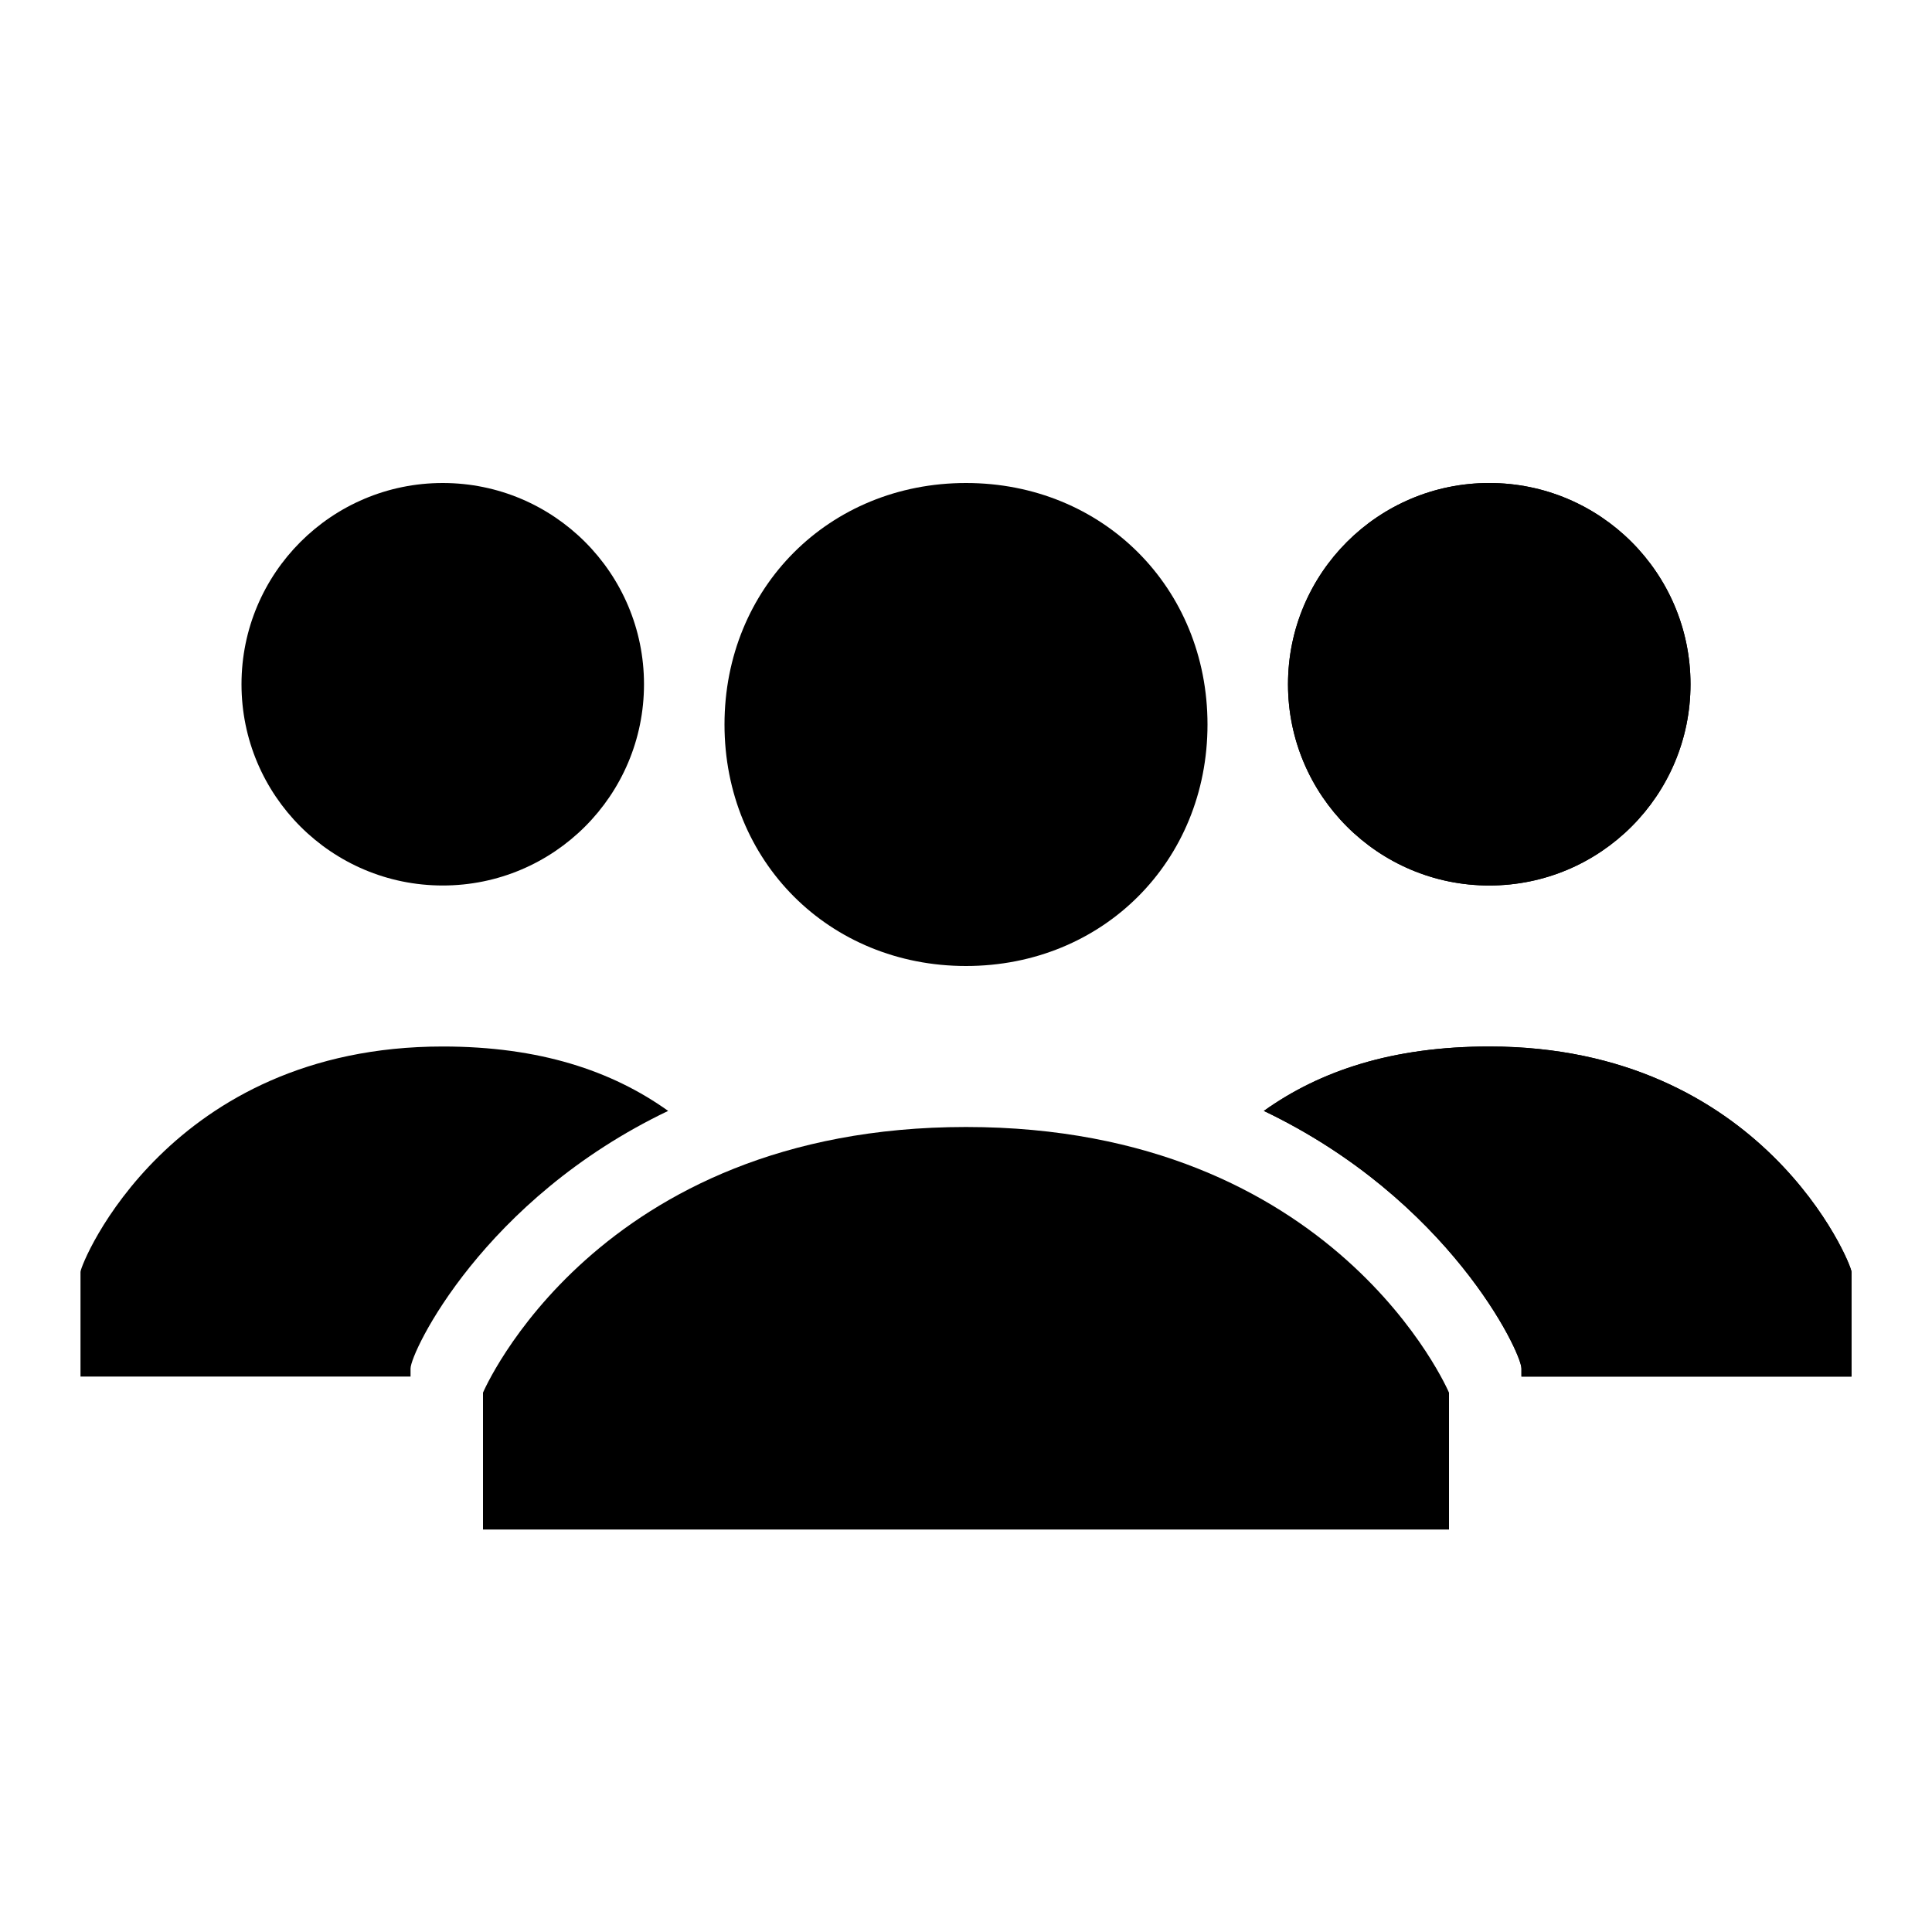
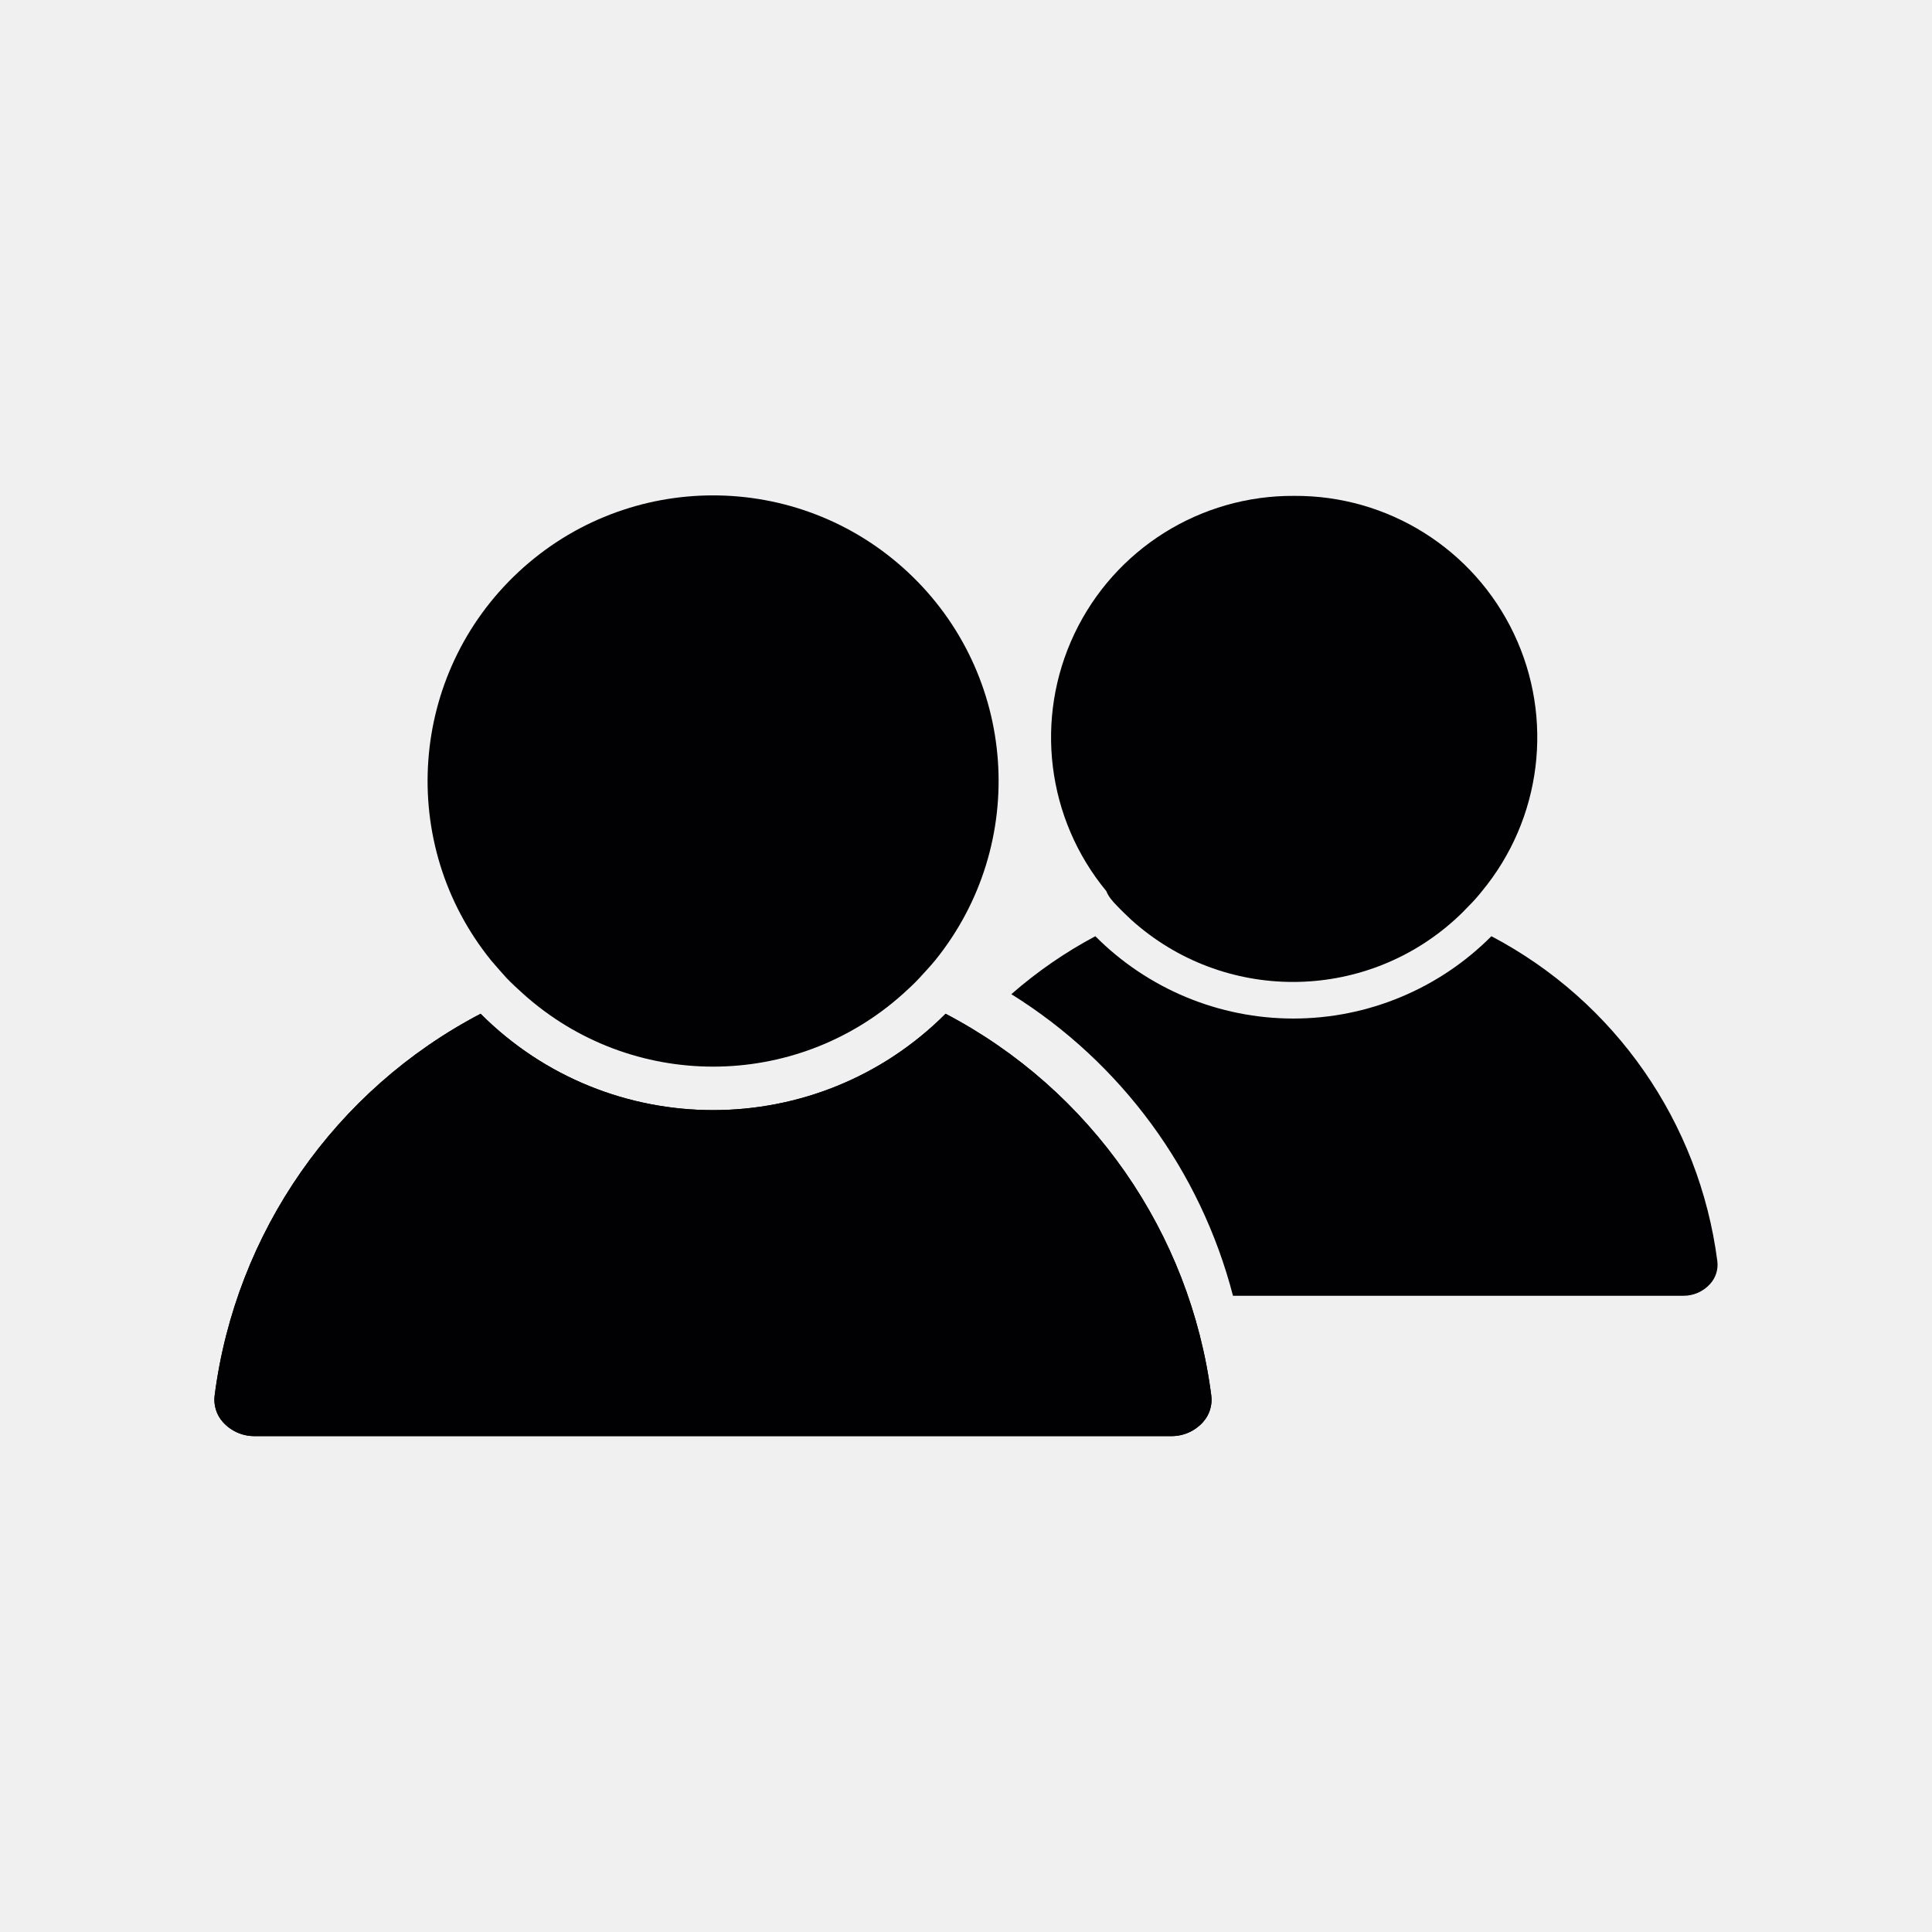
- <svg xmlns="http://www.w3.org/2000/svg" width="24" height="24">
-   <g>
-     <rect fill="#ffffff" id="canvas_background" height="26" width="26" y="-1" x="-1" />
-   </g>
-   <g>
-     <path id="svg_2" d="m9,9c0,-1.7 1.3,-3 3,-3s3,1.3 3,3c0,1.7 -1.3,3 -3,3s-3,-1.3 -3,-3zm3,5c-4.6,0 -6,3.3 -6,3.3l0,1.7l12,0l0,-1.7c0,0 -1.4,-3.3 -6,-3.3z" />
-     <circle id="svg_5" r="2.5" cy="8.5" cx="18.5" />
-     <path id="svg_7" d="m18.5,13c-1.2,0 -2.1,0.3 -2.8,0.8c2.3,1.1 3.2,3 3.2,3.2l0,0.1l4.1,0l0,-1.3c0,-0.1 -1.1,-2.8 -4.5,-2.8z" />
-     <circle id="svg_10" r="2.5" cy="8.5" cx="18.5" />
-     <path id="svg_12" d="m18.5,13c-1.2,0 -2.1,0.3 -2.8,0.8c2.3,1.1 3.2,3 3.2,3.2l0,0.1l4.1,0l0,-1.3c0,-0.1 -1.1,-2.8 -4.5,-2.8z" />
-     <circle id="svg_15" r="2.5" cy="8.5" cx="5.5" />
-     <path id="svg_17" d="m5.5,13c1.2,0 2.1,0.3 2.8,0.8c-2.3,1.1 -3.2,3 -3.2,3.2l0,0.1l-4.1,0l0,-1.3c0,-0.1 1.1,-2.8 4.5,-2.8z" />
-   </g>
+ <svg xmlns="http://www.w3.org/2000/svg" width="800px" height="800px" viewBox="0 -8 72 72" id="Layer_1" data-name="Layer 1">
+   <defs>
+     <style>.cls-1{fill:#010002;}</style>
+   </defs>
+   <path class="cls-1" d="M18.87,28.44c.2.21.41.4.63.6a10.59,10.59,0,0,0,14.15,0c.22-.2.43-.39.62-.6s.4-.43.58-.65a10.64,10.64,0,1,0-16.55,0C18.48,28,18.68,28.23,18.87,28.44Z" />
+   <path class="cls-1" d="M41.63,25.76c.17.18.35.35.53.52a9,9,0,0,0,12.05,0c.19-.17.36-.34.53-.52a6.41,6.41,0,0,0,.49-.55,9,9,0,0,0-7-14.73,9,9,0,0,0-7,14.73C41.3,25.4,41.46,25.59,41.63,25.76Z" />
+   <path class="cls-1" d="M9.49,45.52H43.66A1.57,1.57,0,0,0,44.83,45a1.24,1.24,0,0,0,.31-1,18.77,18.77,0,0,0-9.9-14.22,12.25,12.25,0,0,1-17.33,0A18.77,18.77,0,0,0,8,44a1.25,1.25,0,0,0,.31,1A1.57,1.57,0,0,0,9.49,45.52Z" />
+   <path class="cls-1" d="M9.49,45.52H43.66A1.57,1.57,0,0,0,44.83,45a1.24,1.24,0,0,0,.31-1,18.77,18.77,0,0,0-9.9-14.22,12.25,12.25,0,0,1-17.33,0A18.77,18.77,0,0,0,8,44a1.25,1.25,0,0,0,.31,1A1.57,1.57,0,0,0,9.49,45.52Z" />
+   <path class="cls-1" d="M64,39a16,16,0,0,0-8.42-12.11,10.41,10.41,0,0,1-14.76,0,16.59,16.59,0,0,0-3.13,2.16,18.81,18.81,0,0,1,8.26,11.24H62.73a1.33,1.33,0,0,0,1-.44A1.06,1.06,0,0,0,64,39Z" />
</svg>
